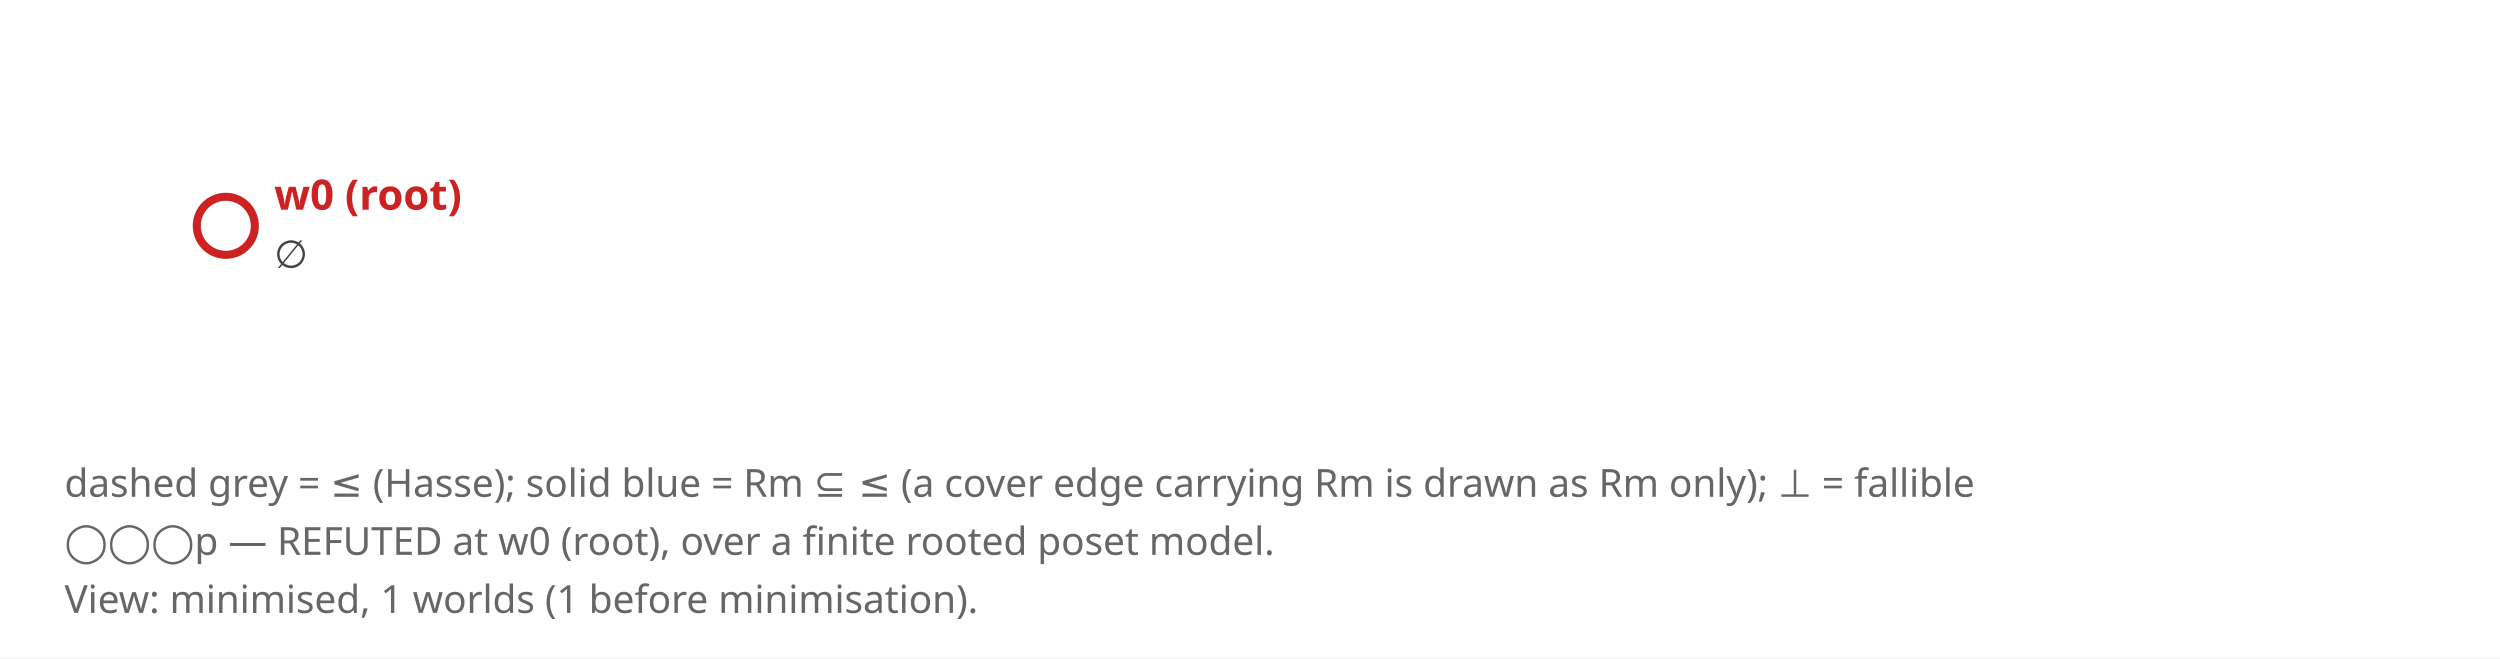
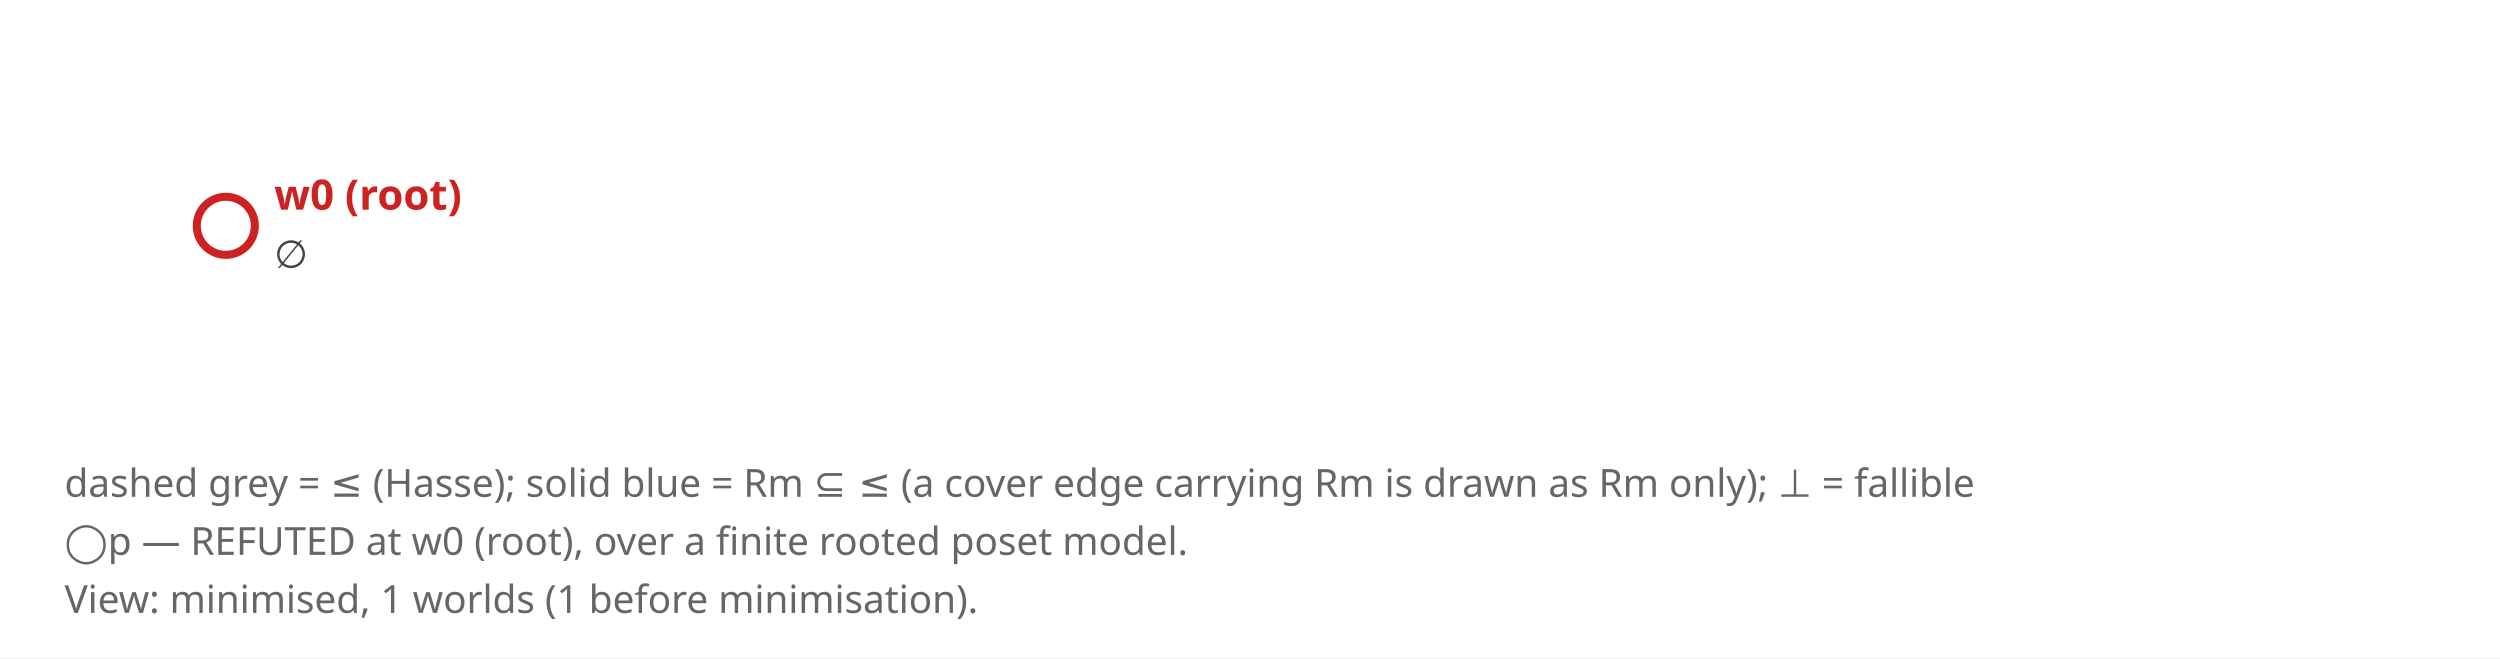
<svg xmlns="http://www.w3.org/2000/svg" width="775" height="204" viewBox="0 0 775 204">
  <rect width="100%" height="100%" fill="white" />
  <defs>
    <marker id="aLe" viewBox="0 0 10 10" refX="9" refY="5" markerWidth="7" markerHeight="7" orient="auto-start-reverse">
      <path d="M 0 0 L 10 5 L 0 10 z" fill="#999" />
    </marker>
    <marker id="aRm" viewBox="0 0 10 10" refX="9" refY="5" markerWidth="7" markerHeight="7" orient="auto-start-reverse">
      <path d="M 0 0 L 10 5 L 0 10 z" fill="#2266cc" />
    </marker>
  </defs>
  <g>
    <circle cx="70" cy="70" r="9" fill="white" stroke="#cc2222" stroke-width="2.5" />
    <text x="85" y="65" font-family="sans-serif" font-size="13" font-weight="bold" fill="#cc2222">w0 (root)</text>
    <text x="85" y="83" font-family="sans-serif" font-size="12" fill="#444">∅</text>
  </g>
  <text x="20" y="154" font-family="sans-serif" font-size="12" fill="#666">dashed grey = ≤ (Hasse); solid blue = Rm ⊆ ≤ (a cover edge carrying Rm is drawn as Rm only); ⊥ = fallible</text>
-   <text x="20" y="172" font-family="sans-serif" font-size="12" fill="#666">◯◯◯p  —  REFUTED at w0 (root), over a finite rooted poset model.</text>
+   <text x="20" y="172" font-family="sans-serif" font-size="12" fill="#666">◯p  —  REFUTED at w0 (root), over a finite rooted poset model.</text>
  <text x="20" y="190" font-family="sans-serif" font-size="12" fill="#666">View: minimised, 1 worlds (1 before minimisation).</text>
</svg>
